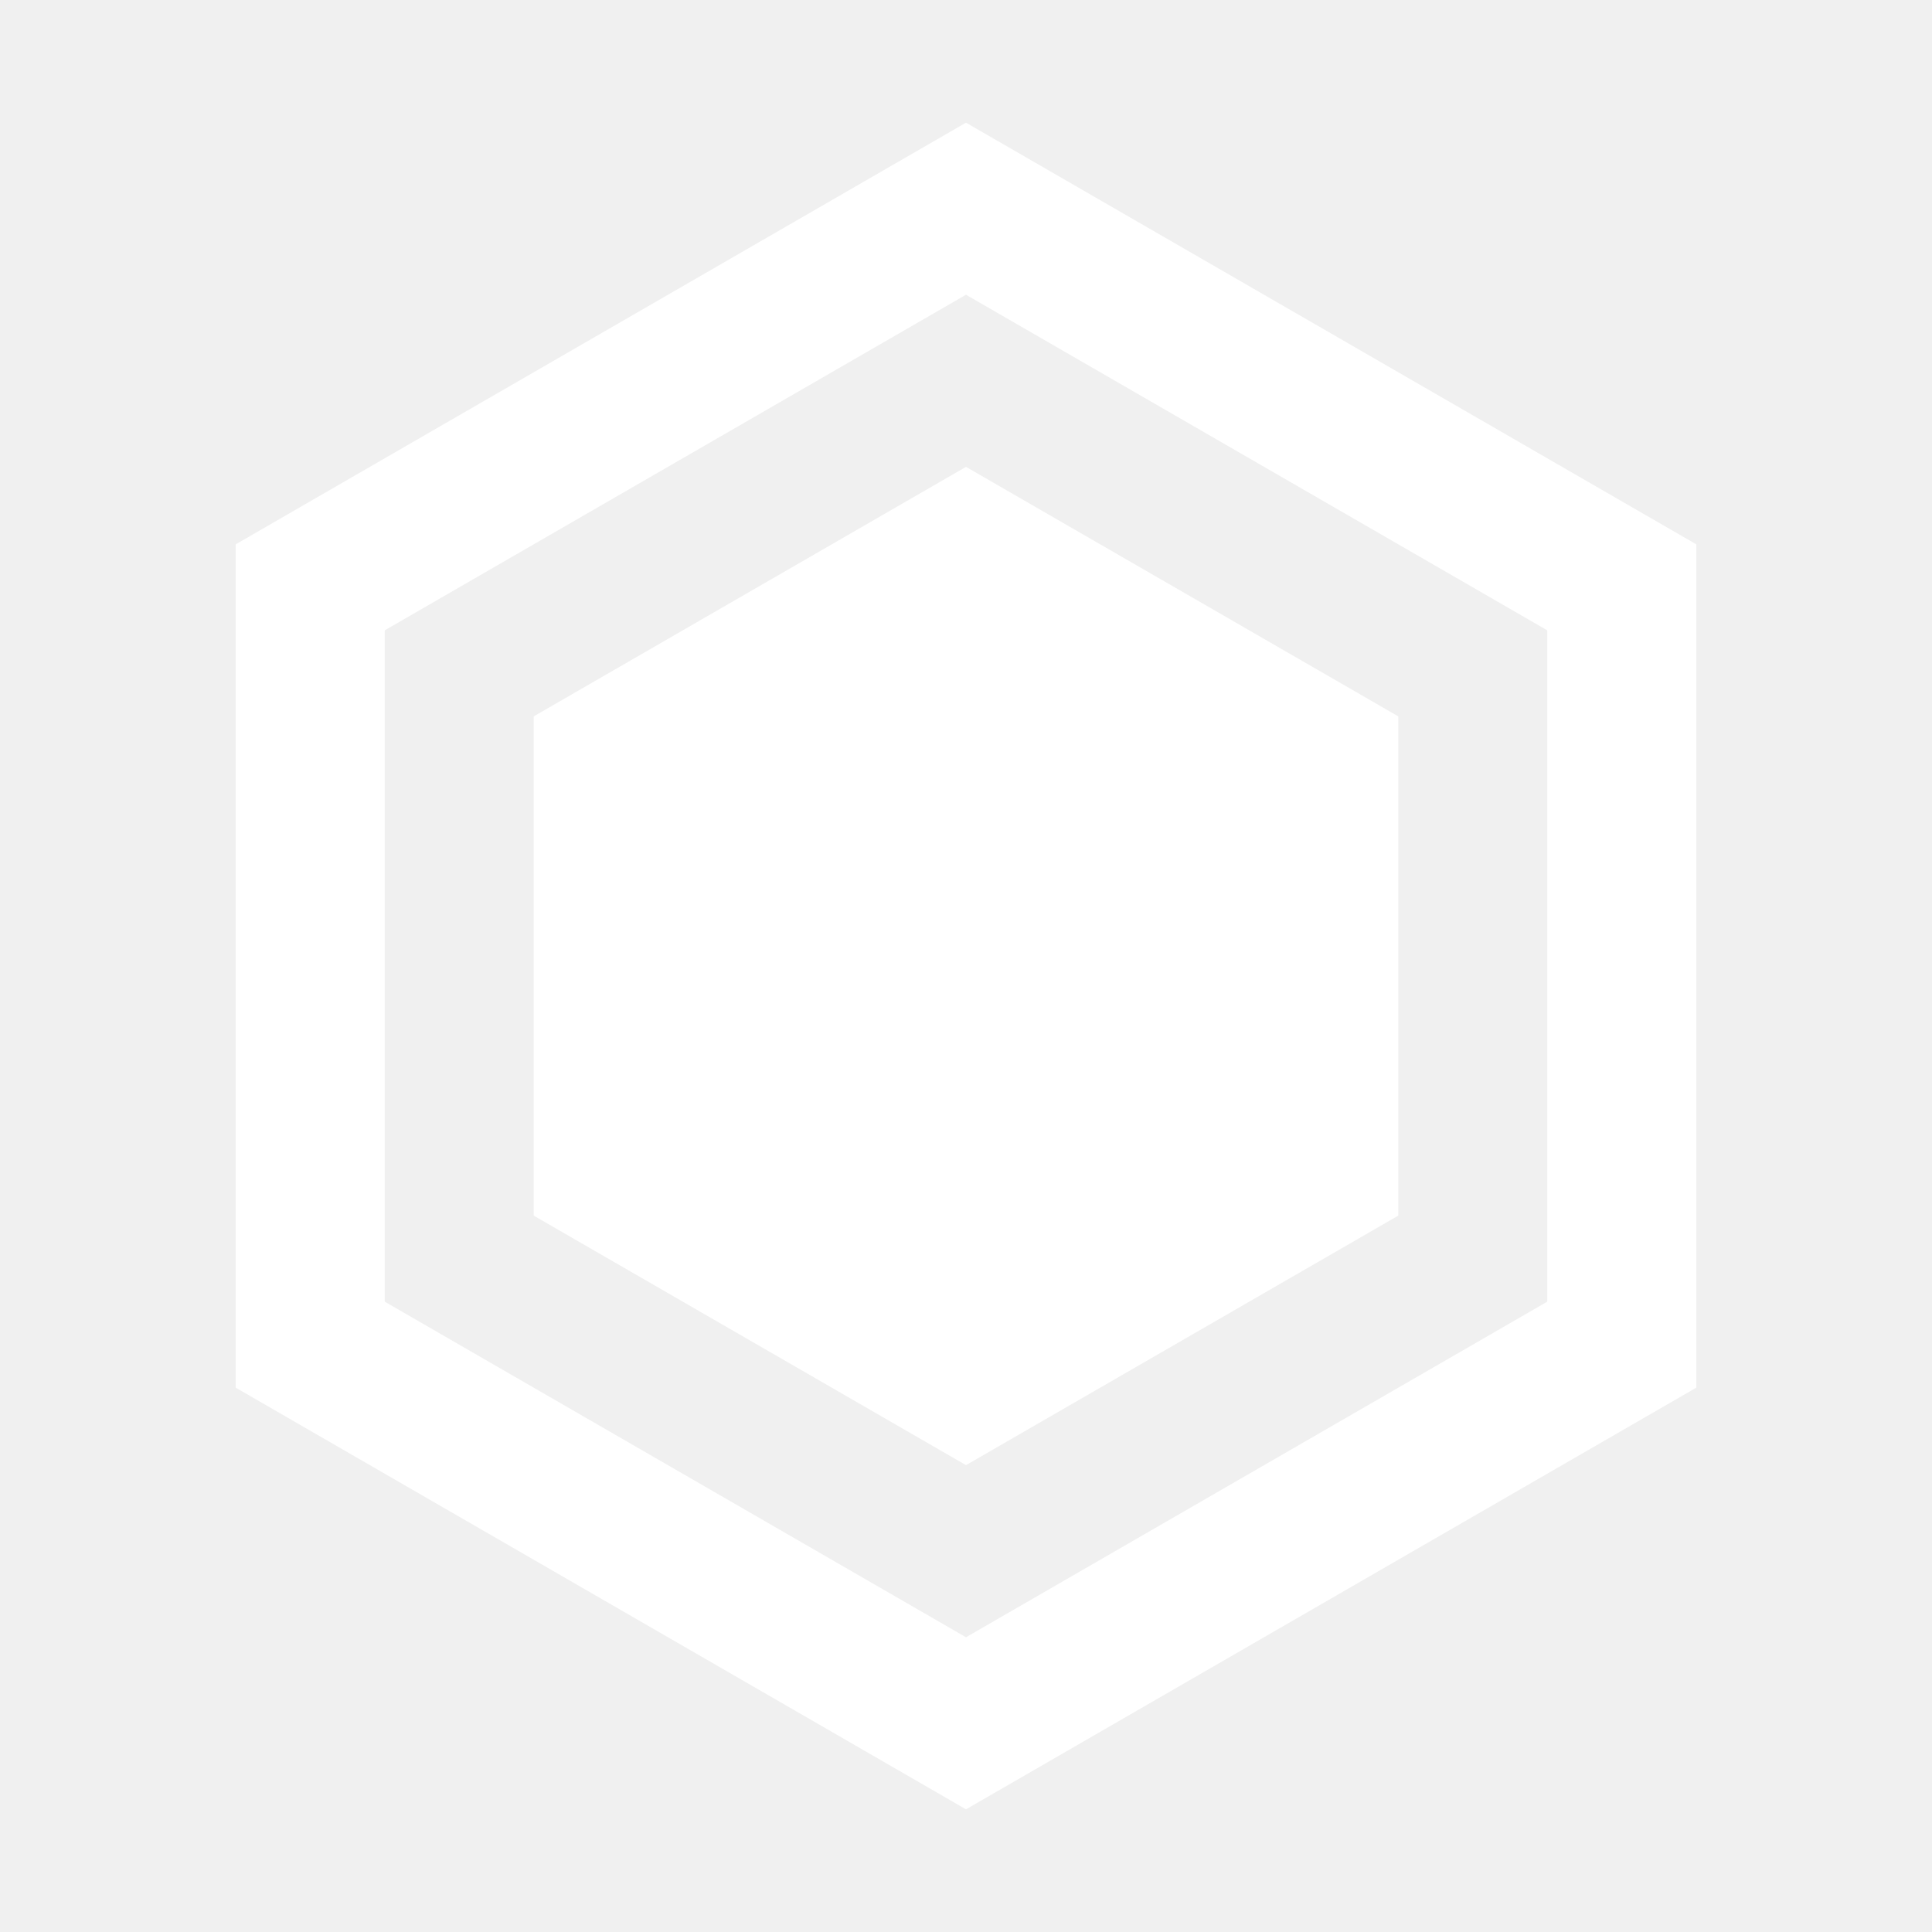
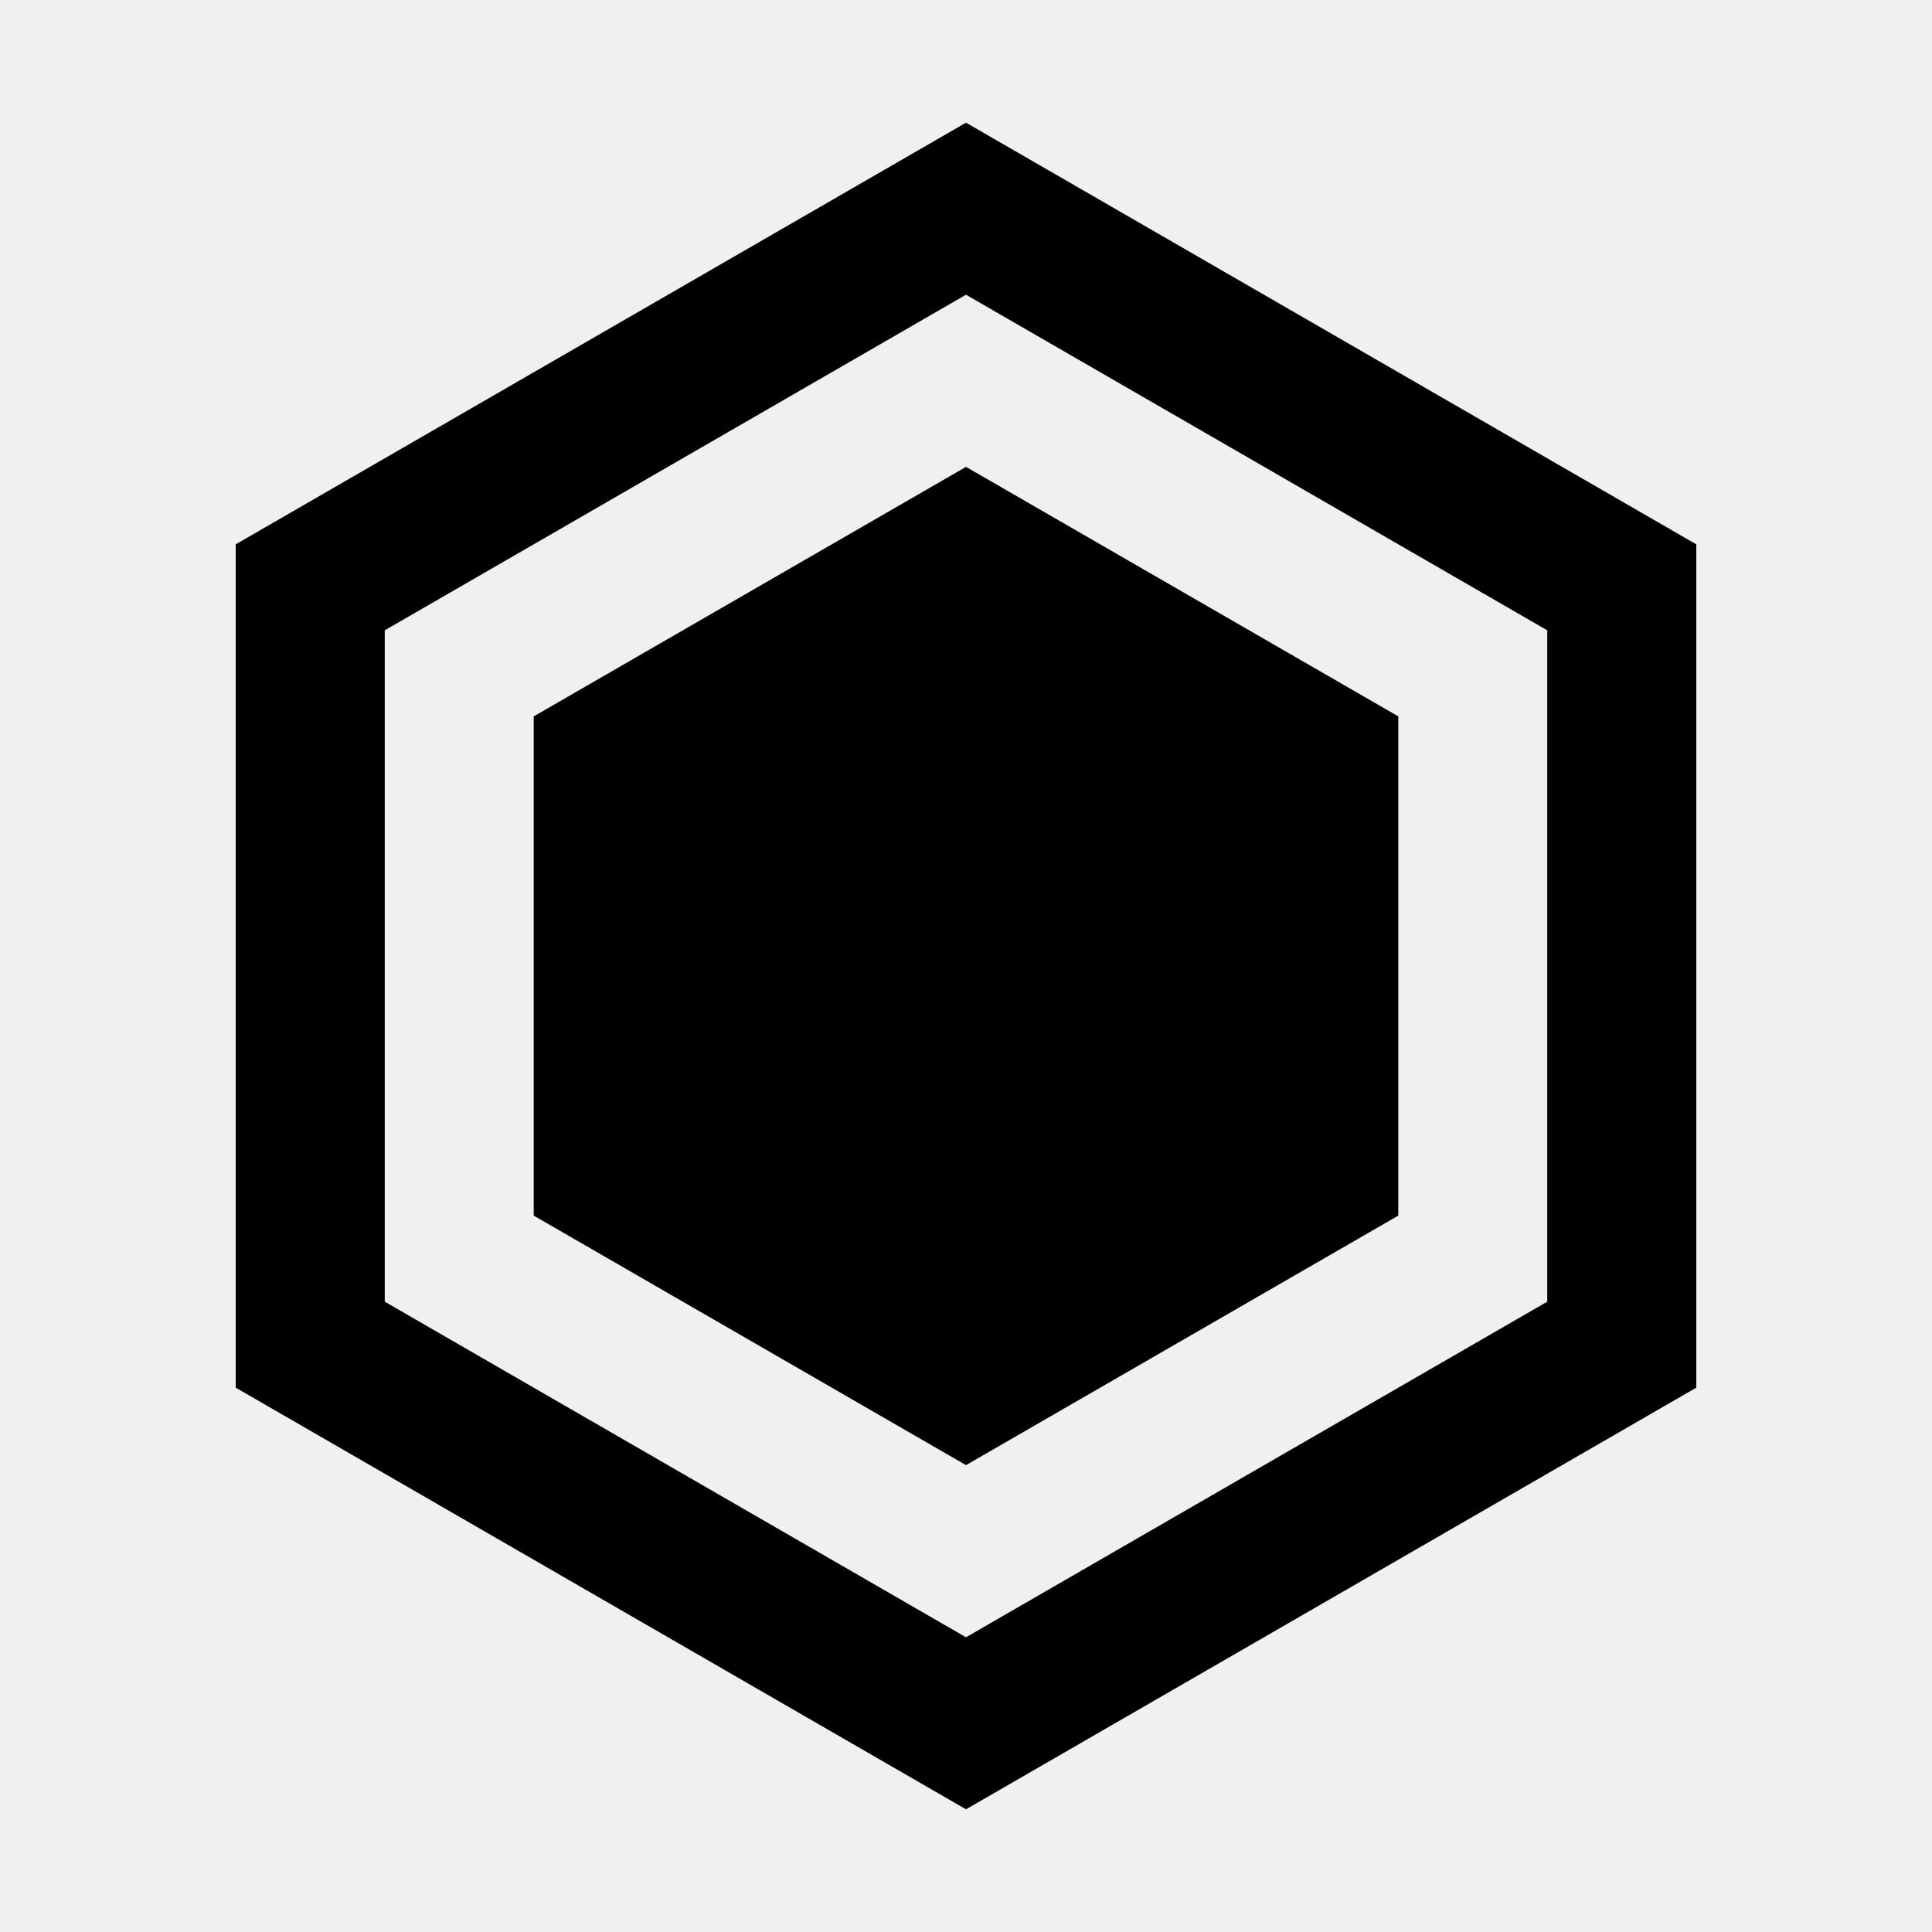
<svg xmlns="http://www.w3.org/2000/svg" width="20" height="20" viewBox="0 0 20 20" fill="none">
  <g clip-path="url(#clip0_490_628)">
-     <path d="M10 1.27L2.44 5.635V14.365L10 18.73L17.56 14.365V5.635L10 1.27ZM16.017 13.475L10 16.949L3.983 13.475V6.525L10 3.051L16.017 6.525V13.475Z" fill="white" />
-     <path d="M5.525 7.416V12.584L10 15.167L14.475 12.584V7.416L10 4.833L5.525 7.416Z" fill="white" />
+     <path d="M10 1.27L2.44 5.635V14.365L10 18.73L17.56 14.365V5.635L10 1.27ZM16.017 13.475L10 16.949L3.983 13.475V6.525L10 3.051L16.017 6.525V13.475Z" fill="currentColor" />
+     <path d="M5.525 7.416V12.584L10 15.167L14.475 12.584V7.416L10 4.833L5.525 7.416Z" fill="currentColor" />
  </g>
  <defs>
    <clipPath id="clip0_490_628">
-       <rect width="20" height="20" fill="white" />
+       <rect width="20" height="20" fill="currentColor" />
    </clipPath>
  </defs>
</svg>
